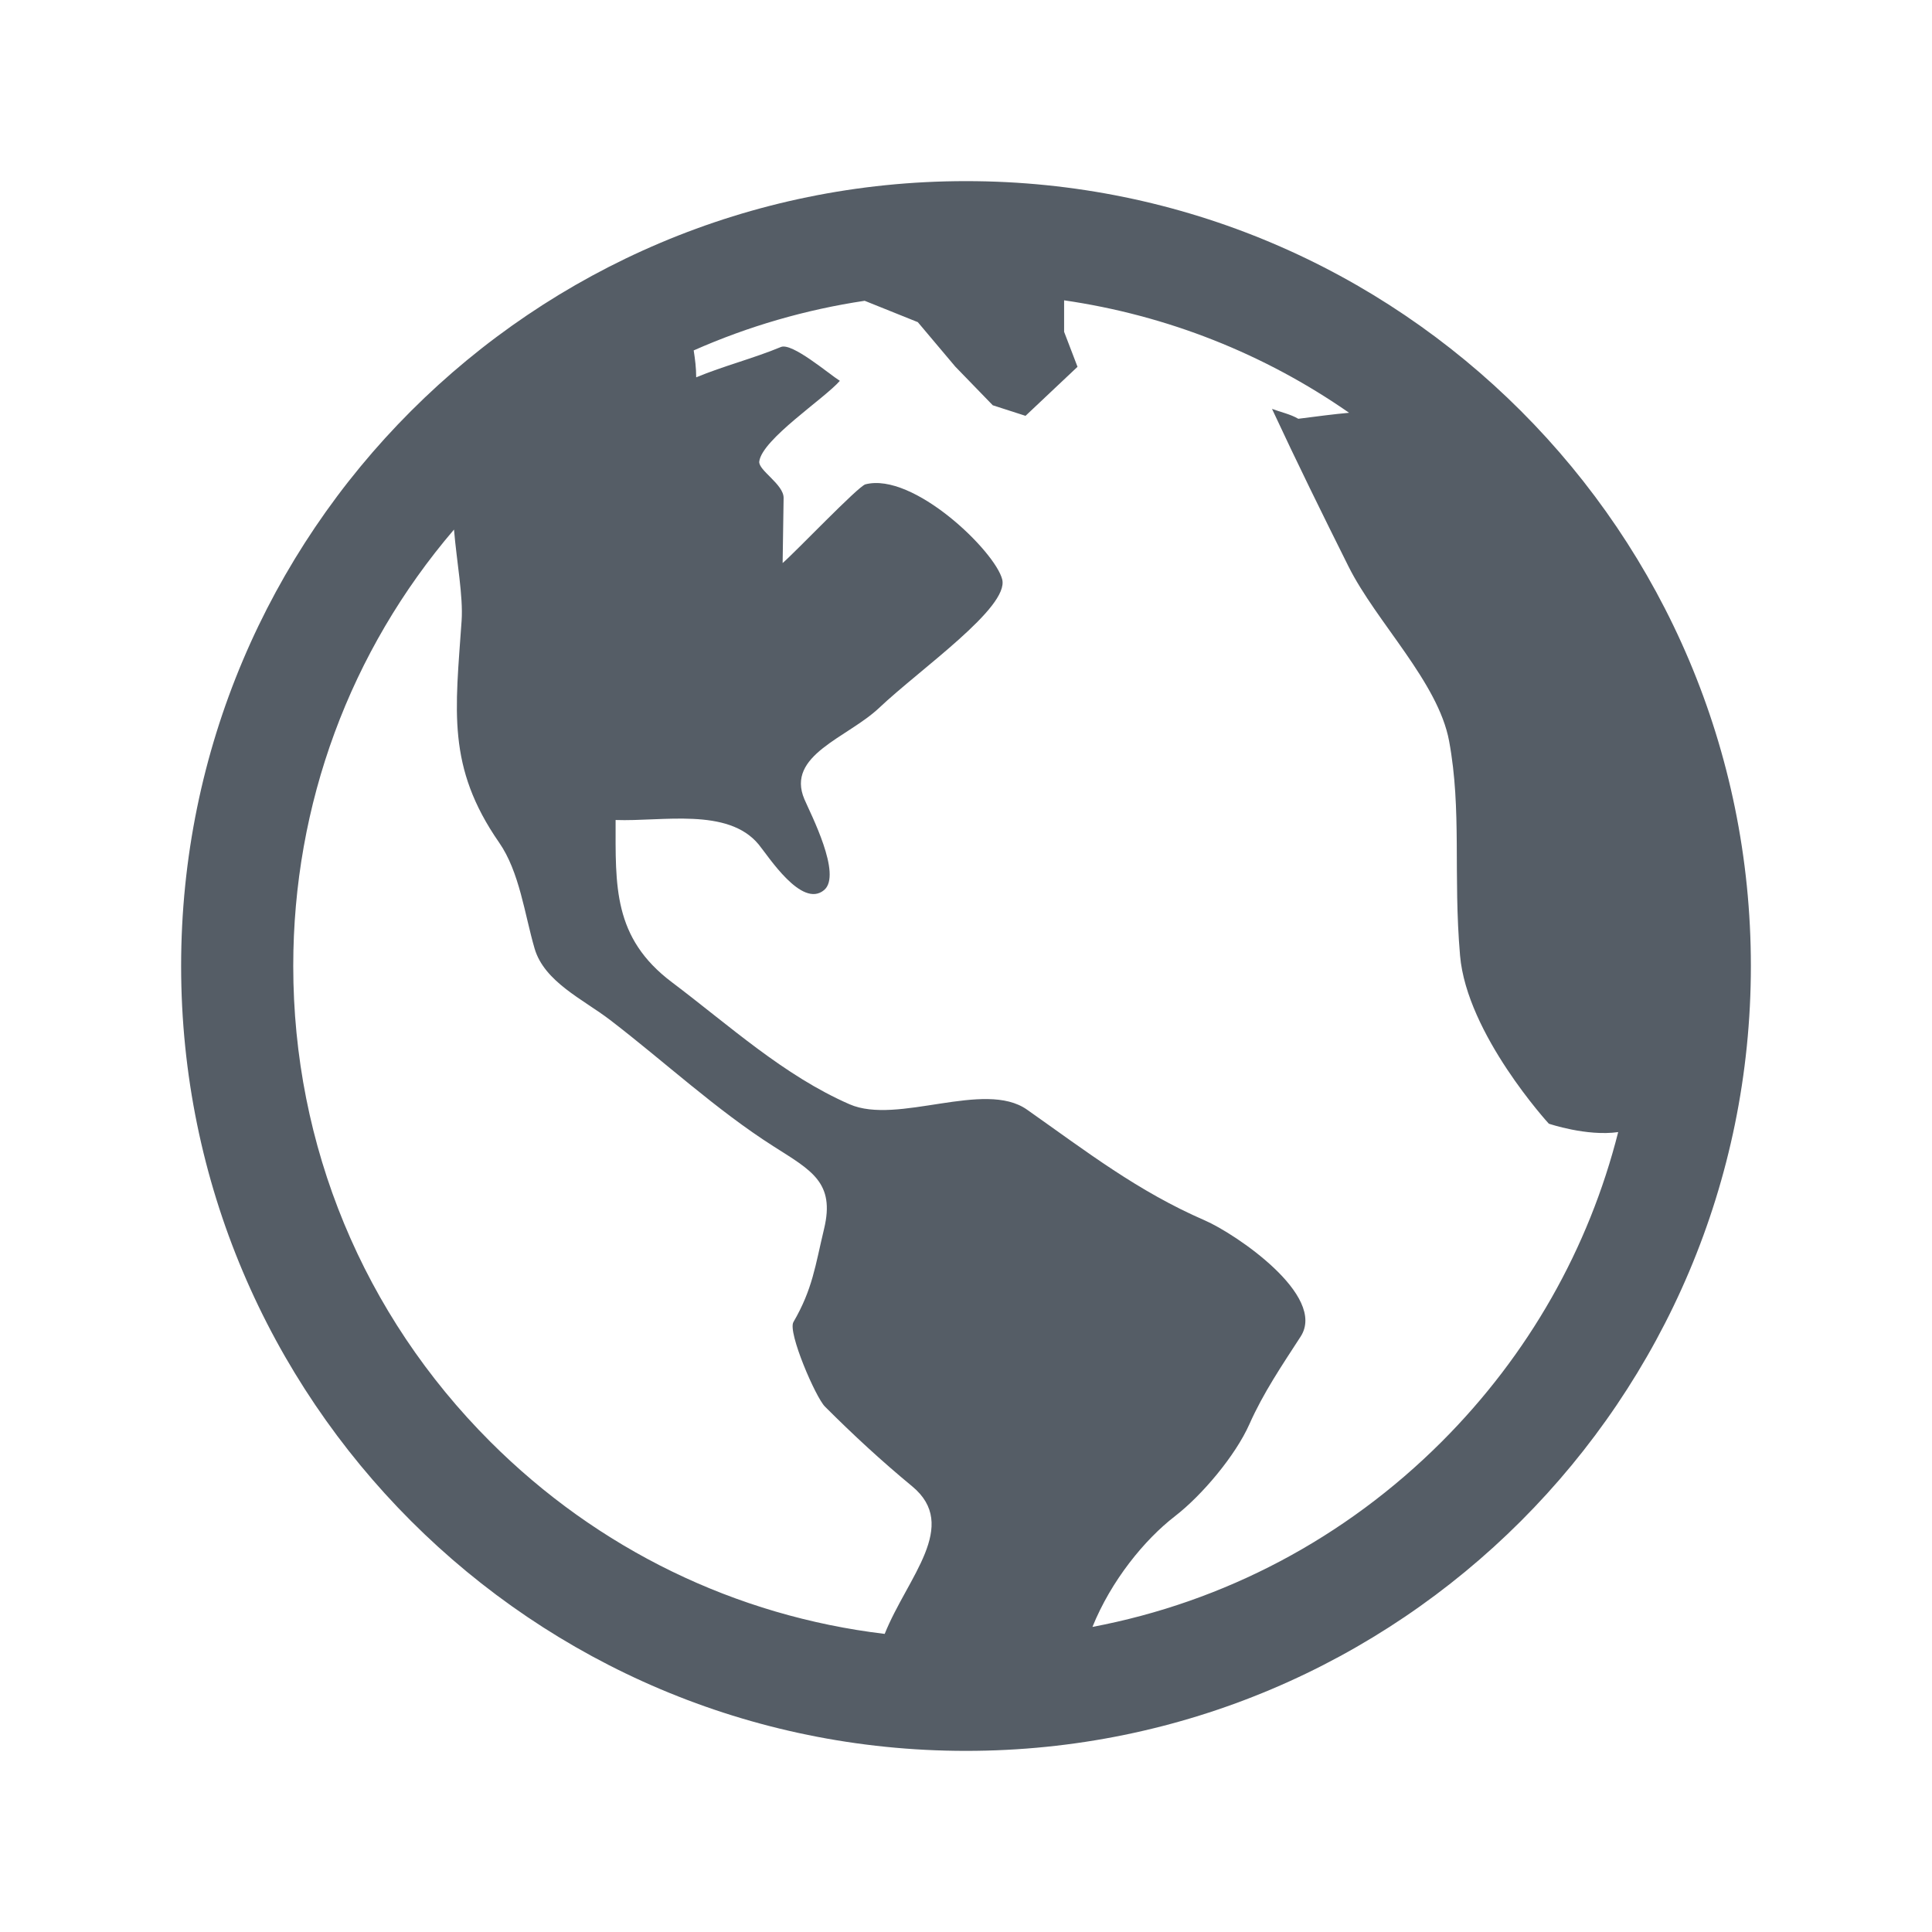
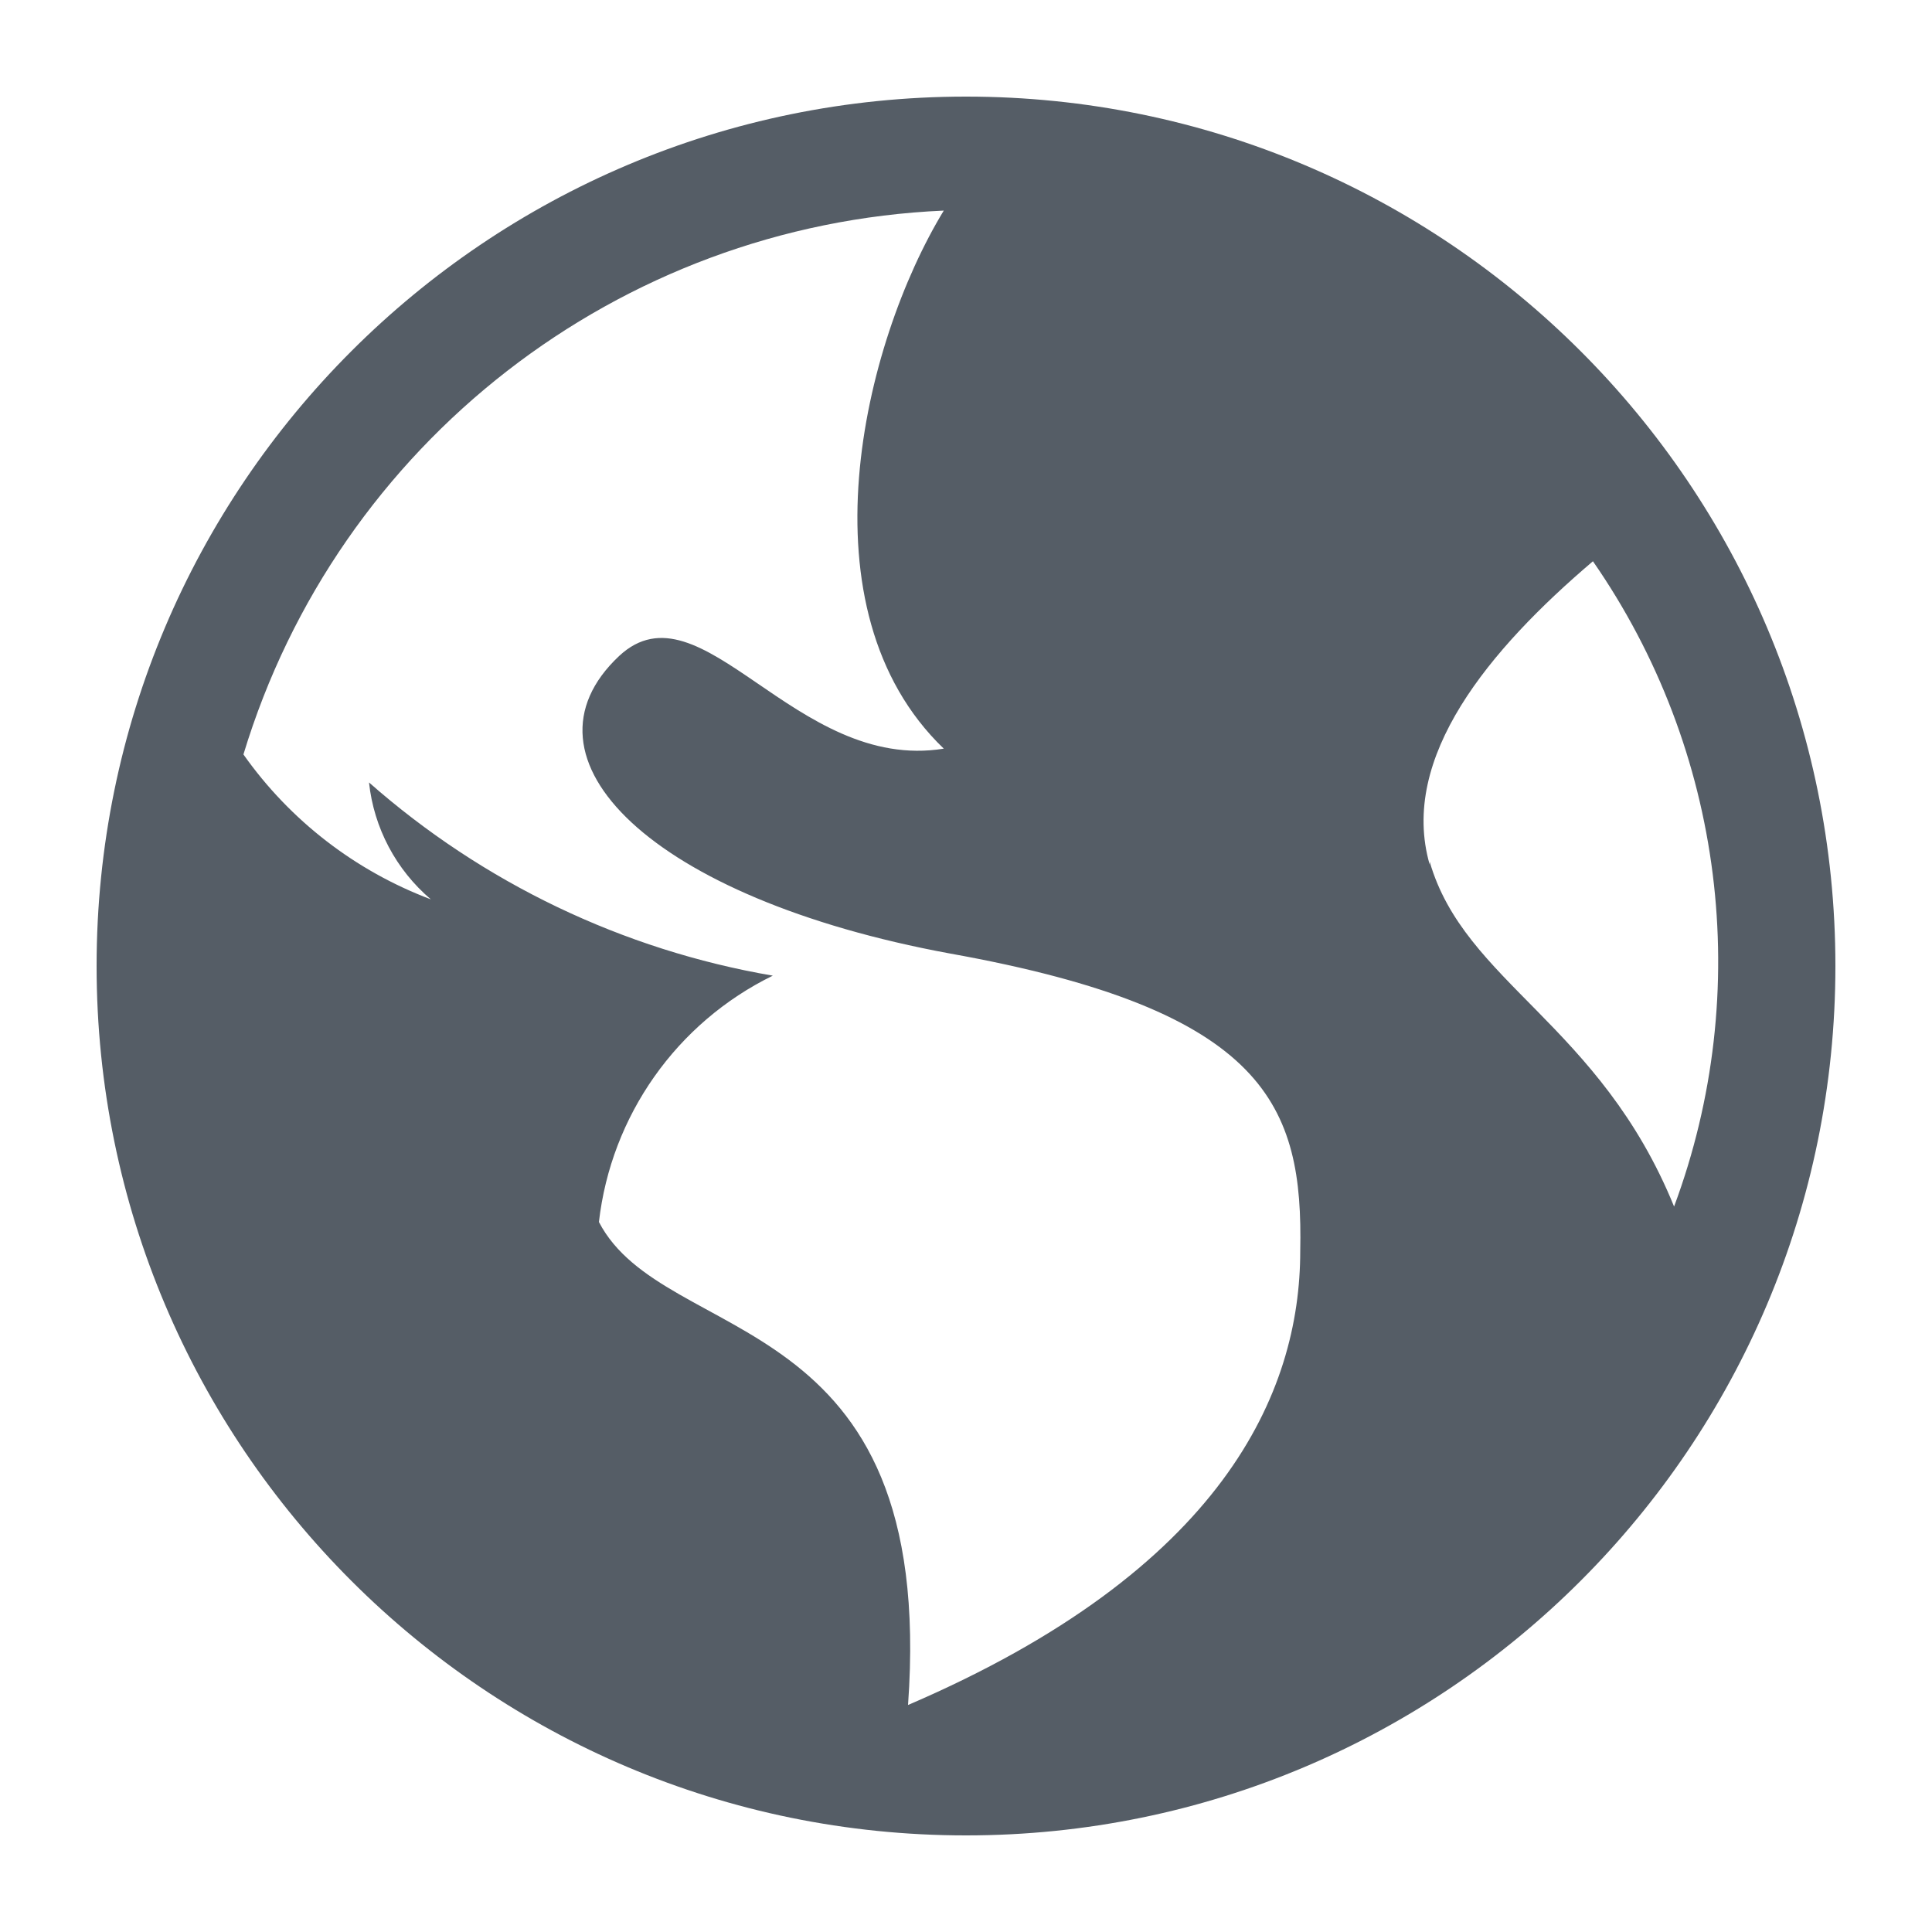
- <svg xmlns="http://www.w3.org/2000/svg" viewBox="0 0 512 512">
-   <path fill="#555d66" d="M256 48C141.124 48 48 141.125 48 256s93.124 208 208 208c114.875 0 208-93.125 208-208S370.875 48 256 48zm-21.549 384.999c-39.464-4.726-75.978-22.392-104.519-50.932C96.258 348.393 77.714 303.622 77.714 256c0-42.87 15.036-83.424 42.601-115.659.71 8.517 2.463 17.648 2.014 24.175-1.64 23.795-3.988 38.687 9.94 58.762 5.426 7.819 6.759 19.028 9.4 28.078 2.583 8.854 12.902 13.498 20.019 18.953 14.359 11.009 28.096 23.805 43.322 33.494 10.049 6.395 16.326 9.576 13.383 21.839-2.367 9.862-3.028 15.937-8.13 24.723-1.557 2.681 5.877 19.918 8.351 22.392 7.498 7.497 14.938 14.375 23.111 21.125 12.671 10.469-1.231 24.072-7.274 39.117zm147.616-50.932c-25.633 25.633-57.699 42.486-92.556 49.081 4.94-12.216 13.736-23.07 21.895-29.362 7.097-5.476 15.986-16.009 19.693-24.352 3.704-8.332 8.611-15.555 13.577-23.217 7.065-10.899-17.419-27.336-25.353-30.781-17.854-7.751-31.294-18.21-47.161-29.375-11.305-7.954-34.257 4.154-47.02-1.417-17.481-7.633-31.883-20.896-47.078-32.339-15.68-11.809-14.922-25.576-14.922-42.997 12.282.453 29.754-3.399 37.908 6.478 2.573 3.117 11.42 17.042 17.342 12.094 4.838-4.043-3.585-20.249-5.212-24.059-5.005-11.715 11.404-16.284 19.803-24.228 10.96-10.364 34.47-26.618 32.612-34.047s-23.524-28.477-36.249-25.193c-1.907.492-18.697 18.097-21.941 20.859.086-5.746.172-11.491.26-17.237.055-3.628-6.768-7.352-6.451-9.692.8-5.914 17.262-16.647 21.357-21.357-2.869-1.793-12.659-10.202-15.622-8.968-7.174 2.99-15.276 5.05-22.45 8.039 0-2.488-.302-4.825-.662-7.133a176.585 176.585 0 0 1 45.31-13.152l14.084 5.66 9.944 11.801 9.924 10.233 8.675 2.795 13.779-12.995L282 87.929V79.59c27.25 3.958 52.984 14.124 75.522 29.8-4.032.361-8.463.954-13.462 1.59-2.065-1.22-4.714-1.774-6.965-2.623 6.531 14.042 13.343 27.89 20.264 41.746 7.393 14.801 23.793 30.677 26.673 46.301 3.394 18.416 1.039 35.144 2.896 56.811 1.788 20.865 23.524 44.572 23.524 44.572s10.037 3.419 18.384 2.228c-7.781 30.783-23.733 59.014-46.769 82.052z" />
+ <svg xmlns="http://www.w3.org/2000/svg" viewBox="-1 -1 20 20">
+   <path fill="#555d66" d="M9 0C4.03 0 0 4.03 0 9s4.03 9 9 9 9-4.03 9-9-4.03-9-9-9zm3.46 11.95c0 1.47-.8 3.3-4.06 4.7.3-4.17-2.52-3.69-3.2-5 .126-1.1.804-2.063 1.8-2.55-1.552-.266-3-.96-4.18-2 .05.47.28.904.64 1.21-.782-.295-1.458-.817-1.94-1.5.977-3.225 3.883-5.482 7.25-5.63-.84 1.38-1.5 4.13 0 5.57C7.23 7 6.26 5 5.41 5.79c-1.13 1.06.33 2.51 3.42 3.08 3.29.59 3.66 1.58 3.63 3.08zm1.34-4c-.32-1.11.62-2.23 1.69-3.14 1.356 1.955 1.67 4.45.84 6.68-.77-1.89-2.17-2.32-2.53-3.57v.03z" />
</svg>
